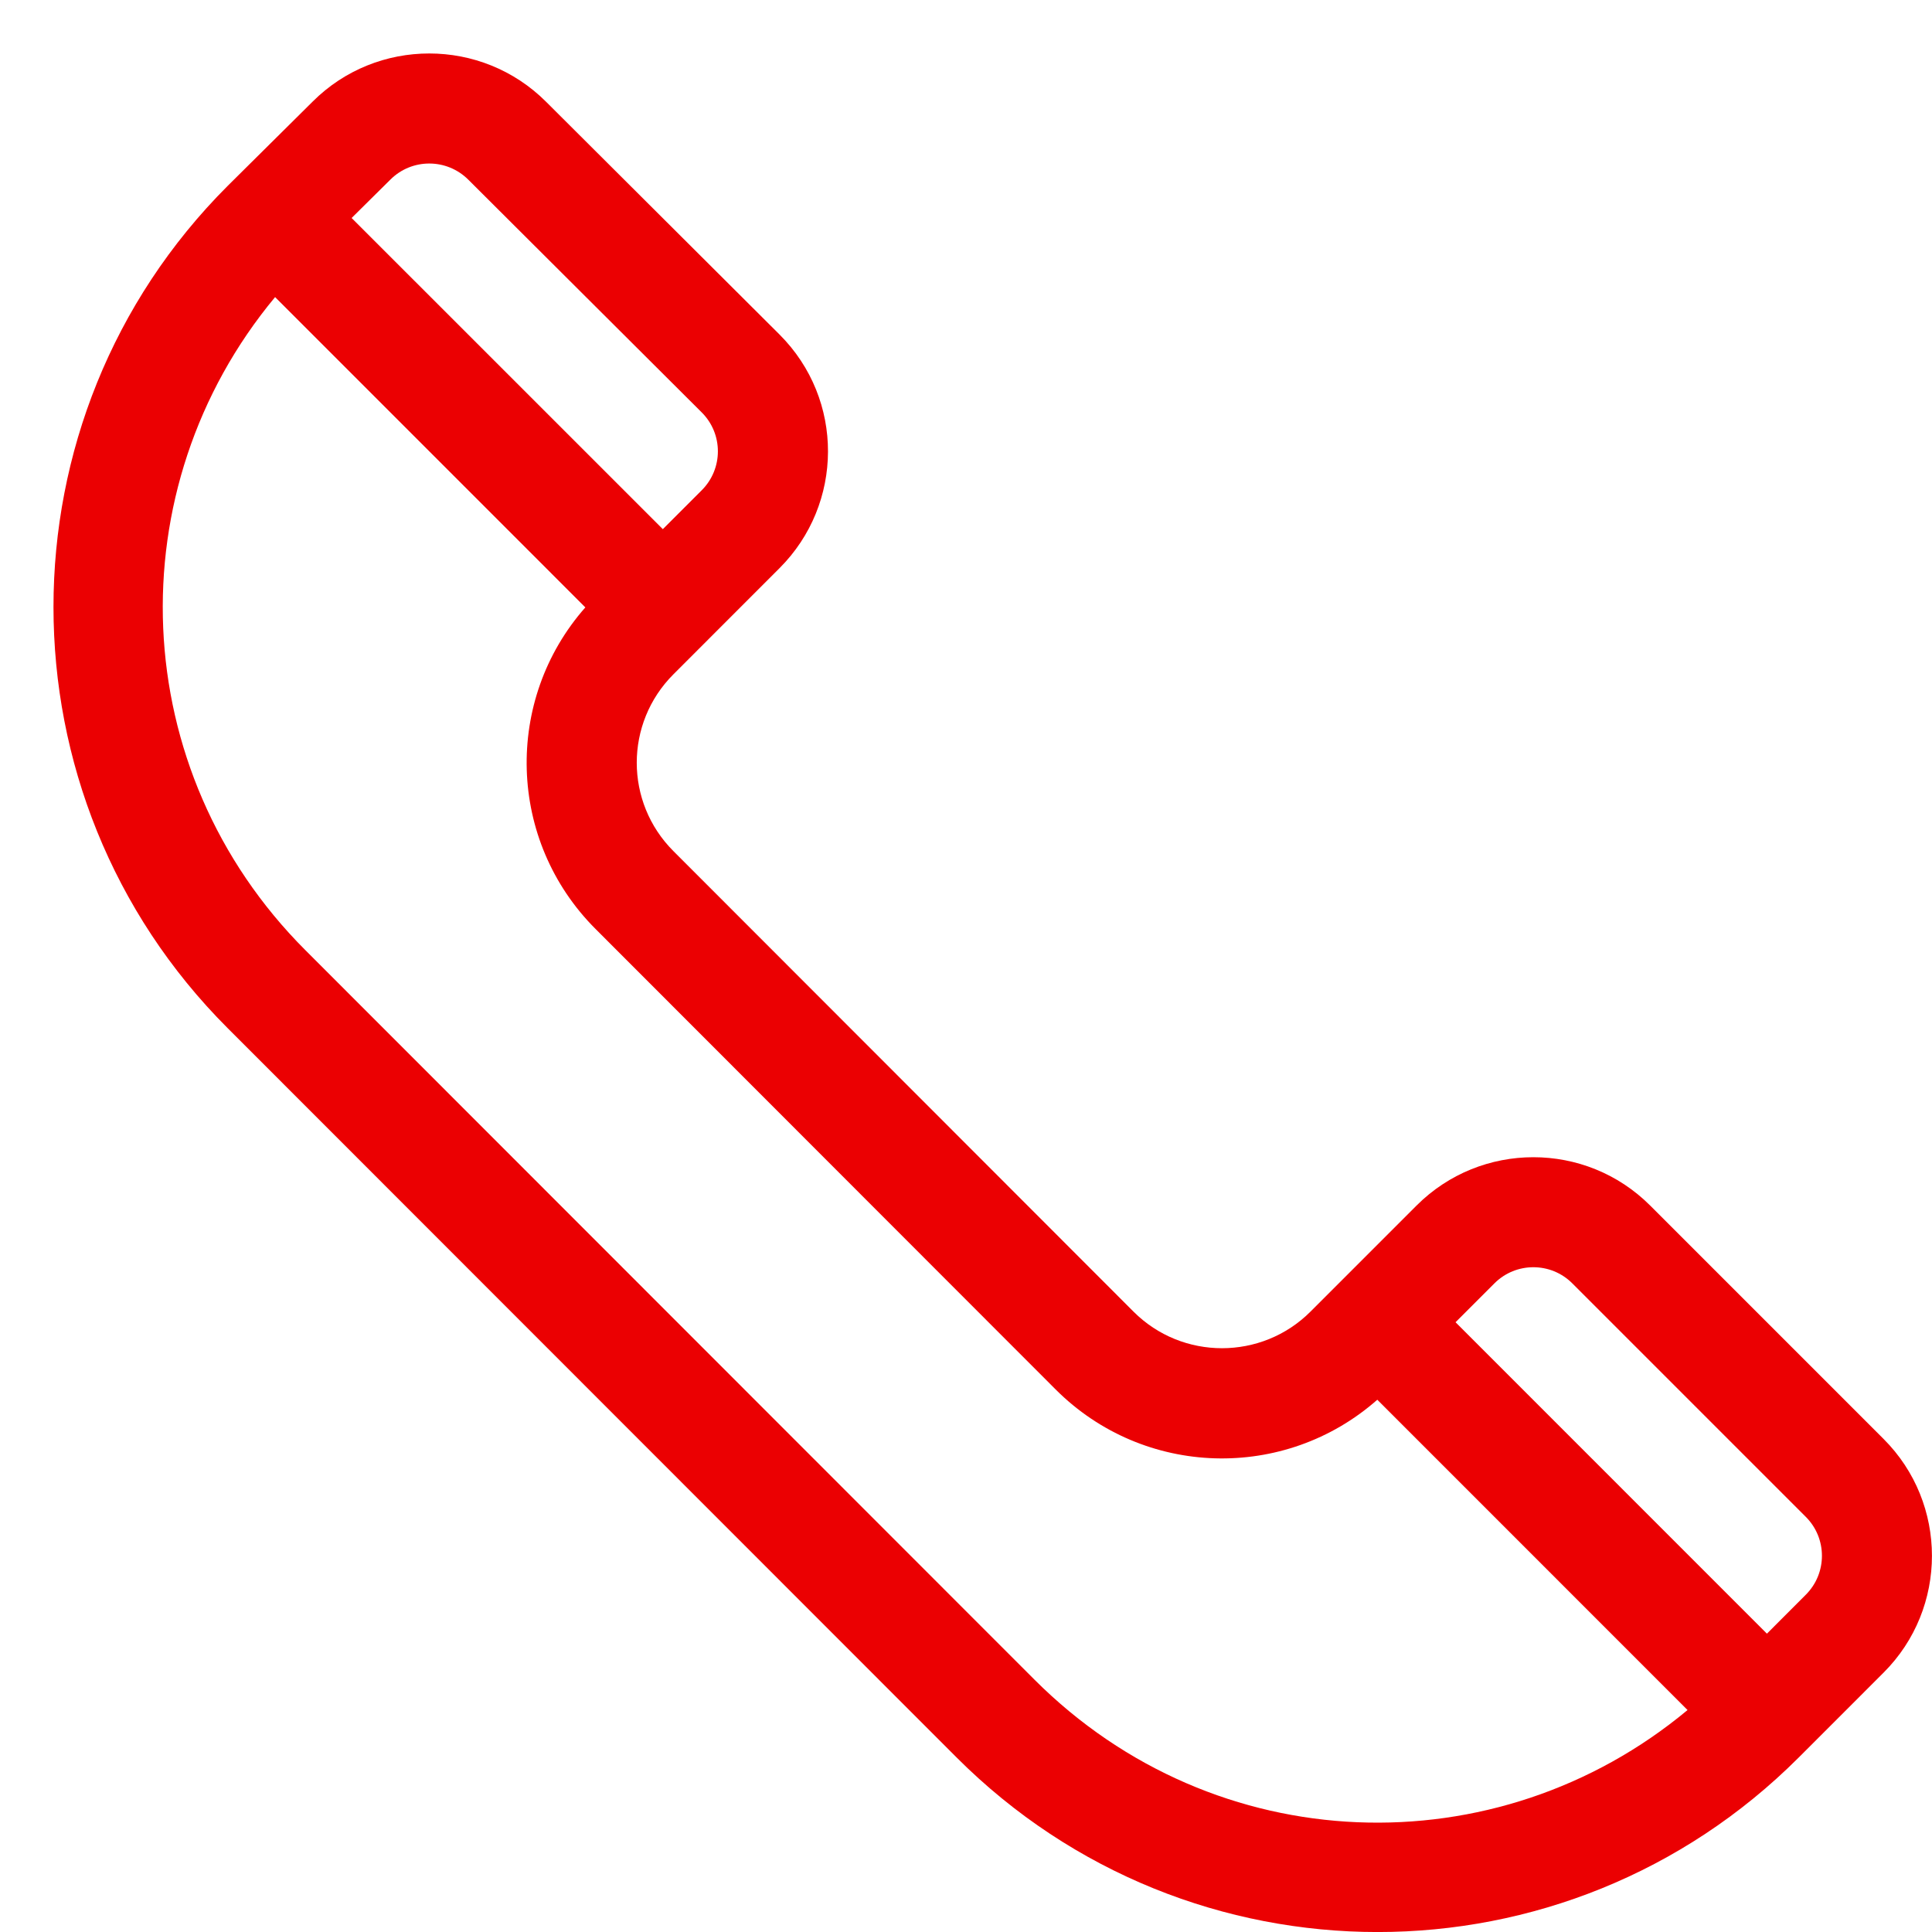
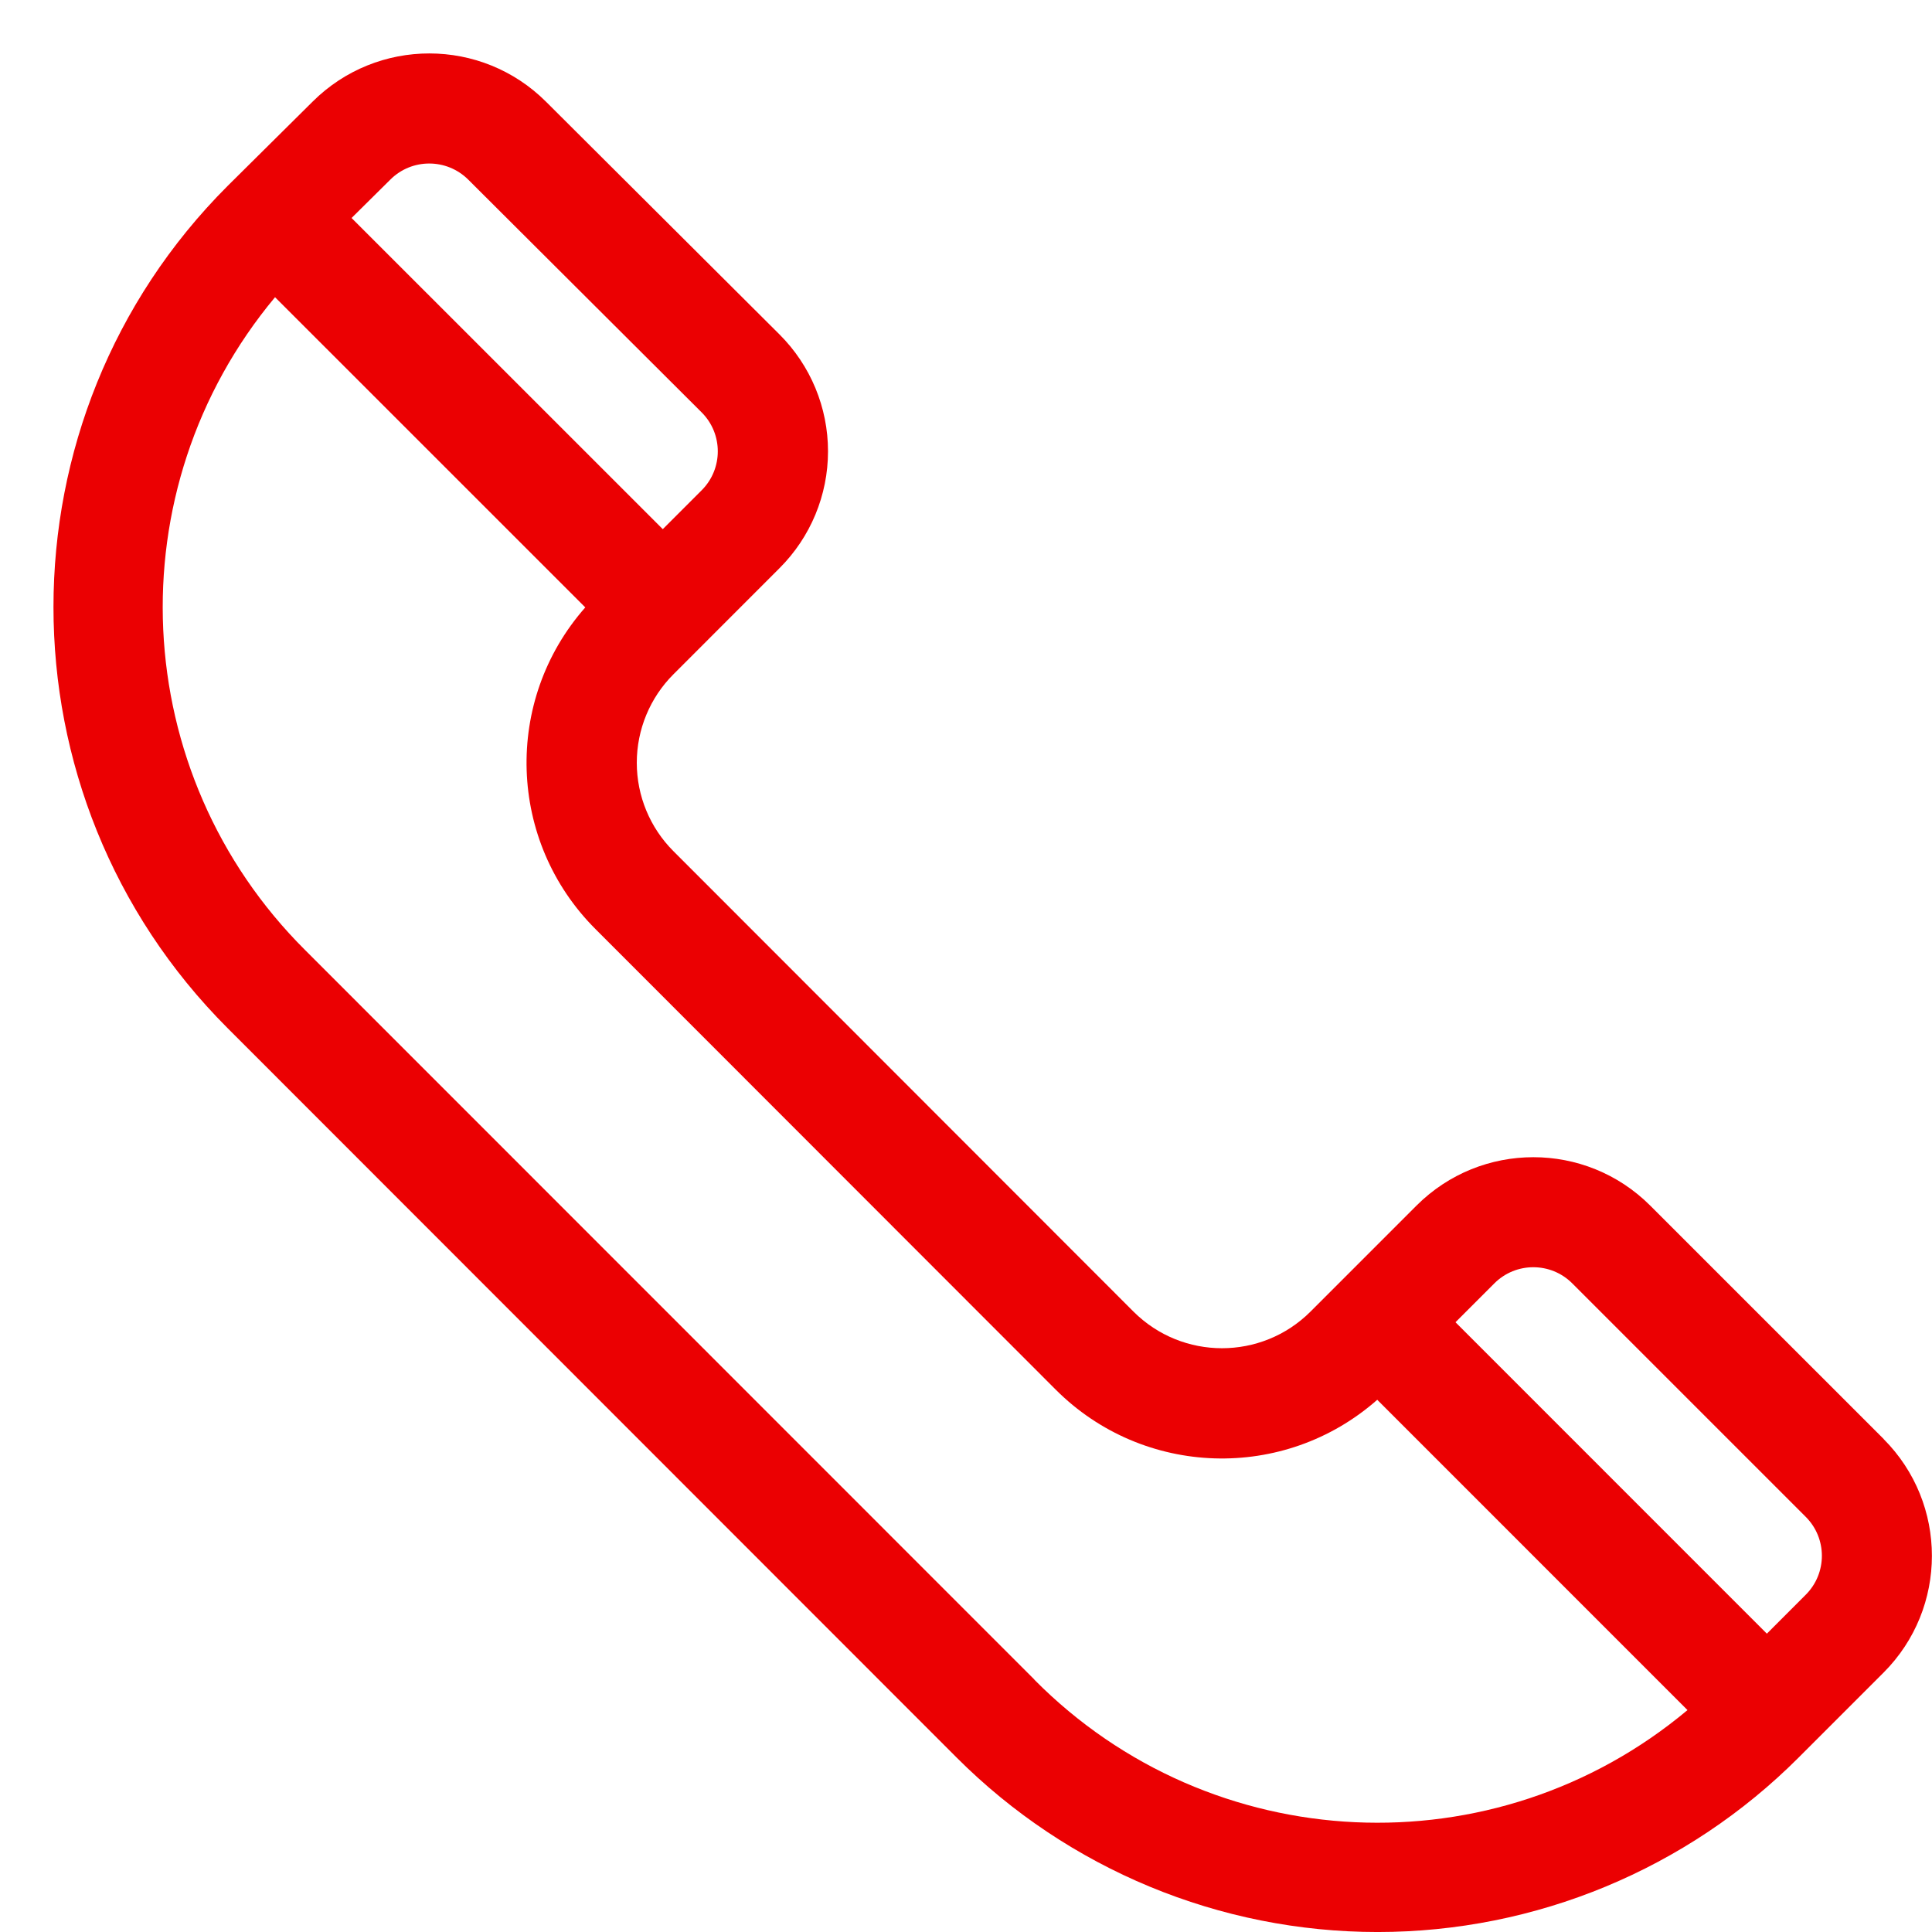
- <svg xmlns="http://www.w3.org/2000/svg" width="36" height="36" viewBox="0 0 36 36" fill="none">
-   <path d="M35.099 26.814L30.748 22.463C29.548 21.263 27.596 21.263 26.396 22.463L24.418 24.441C23.509 25.349 22.03 25.349 21.122 24.441L12.549 15.86C11.637 14.949 11.637 13.475 12.549 12.564C12.867 12.245 13.782 11.33 14.526 10.586C15.721 9.391 15.738 7.445 14.525 6.233L10.175 1.896C8.975 0.697 7.023 0.697 5.826 1.893C4.931 2.781 4.642 3.067 4.241 3.465C-0.085 7.791 -0.085 14.831 4.241 19.157L17.825 32.748C22.161 37.085 29.18 37.085 33.517 32.748L35.099 31.166C36.299 29.966 36.299 28.014 35.099 26.814ZM7.274 3.347C7.674 2.947 8.324 2.947 8.726 3.348L13.076 7.685C13.477 8.085 13.477 8.734 13.076 9.135L12.351 9.86L6.552 4.062L7.274 3.347ZM19.276 31.298L5.691 17.706C2.344 14.359 2.16 9.103 5.126 5.536L10.907 11.318C9.388 13.04 9.451 15.664 11.098 17.311L19.671 25.891C19.671 25.891 19.671 25.891 19.671 25.891C21.316 27.536 23.94 27.603 25.664 26.082L31.445 31.864C27.89 34.824 22.646 34.668 19.276 31.298ZM33.649 29.715L32.924 30.441L27.122 24.638L27.847 23.913C28.247 23.513 28.897 23.513 29.297 23.913L33.649 28.265C34.049 28.665 34.049 29.315 33.649 29.715Z" fill="#EB0002" />
+ <svg xmlns="http://www.w3.org/2000/svg" width="36" height="36" fill="none">
+   <path d="M35.1 26.814l-4.352-4.351a3.08 3.08 0 00-4.352 0l-1.978 1.978a2.334 2.334 0 01-3.296 0l-8.573-8.58a2.33 2.33 0 010-3.297l1.977-1.978a3.075 3.075 0 000-4.353l-4.351-4.337a3.08 3.08 0 00-4.349-.003L4.241 3.465C-.085 7.79-.085 14.83 4.24 19.157l13.584 13.591a11.09 11.09 0 0015.692 0l1.582-1.582a3.08 3.08 0 000-4.352zM7.273 3.347c.4-.4 1.05-.4 1.452 0l4.35 4.338c.4.4.4 1.05 0 1.45l-.725.725-5.799-5.798.722-.715zm12.002 27.95L5.69 17.708a9.018 9.018 0 01-.565-12.17l5.781 5.78a4.378 4.378 0 00.19 5.994l8.574 8.58a4.378 4.378 0 005.993.191l5.781 5.782a9 9 0 01-12.17-.566zm14.373-1.582l-.725.726-5.802-5.803.725-.725c.4-.4 1.05-.4 1.45 0l4.352 4.352c.4.4.4 1.05 0 1.45z" fill="#EB0002" />
</svg>
